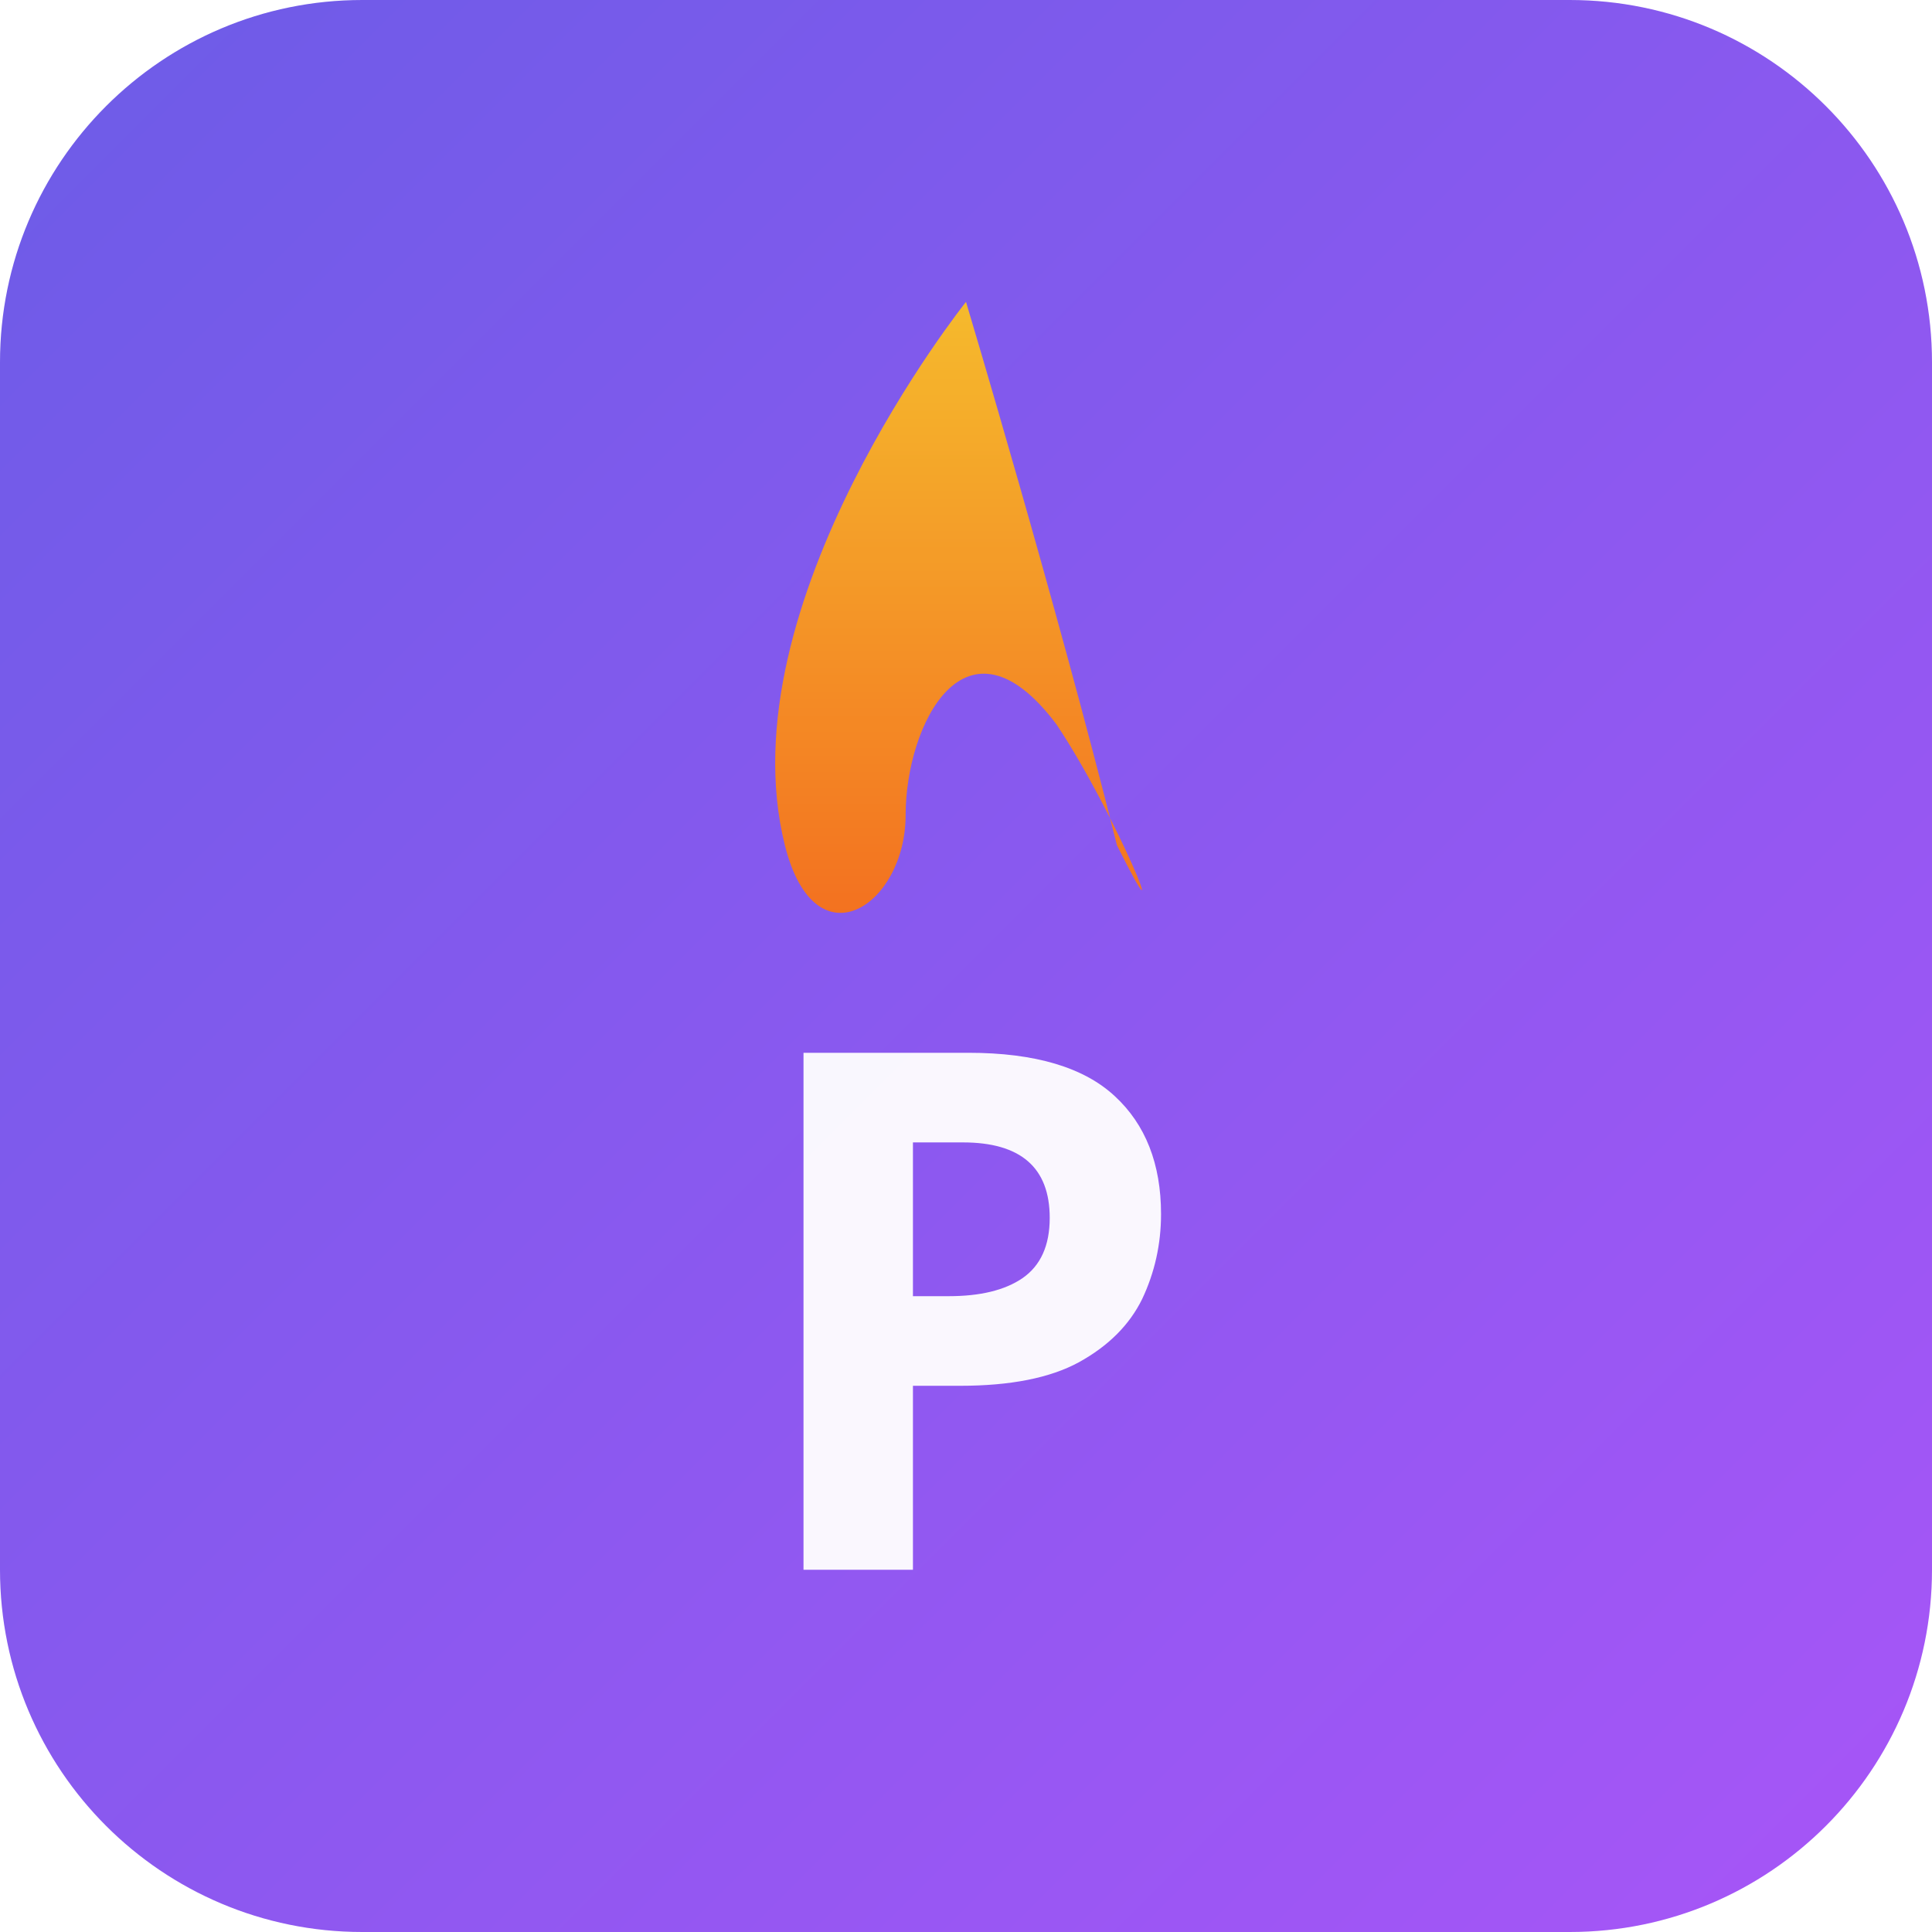
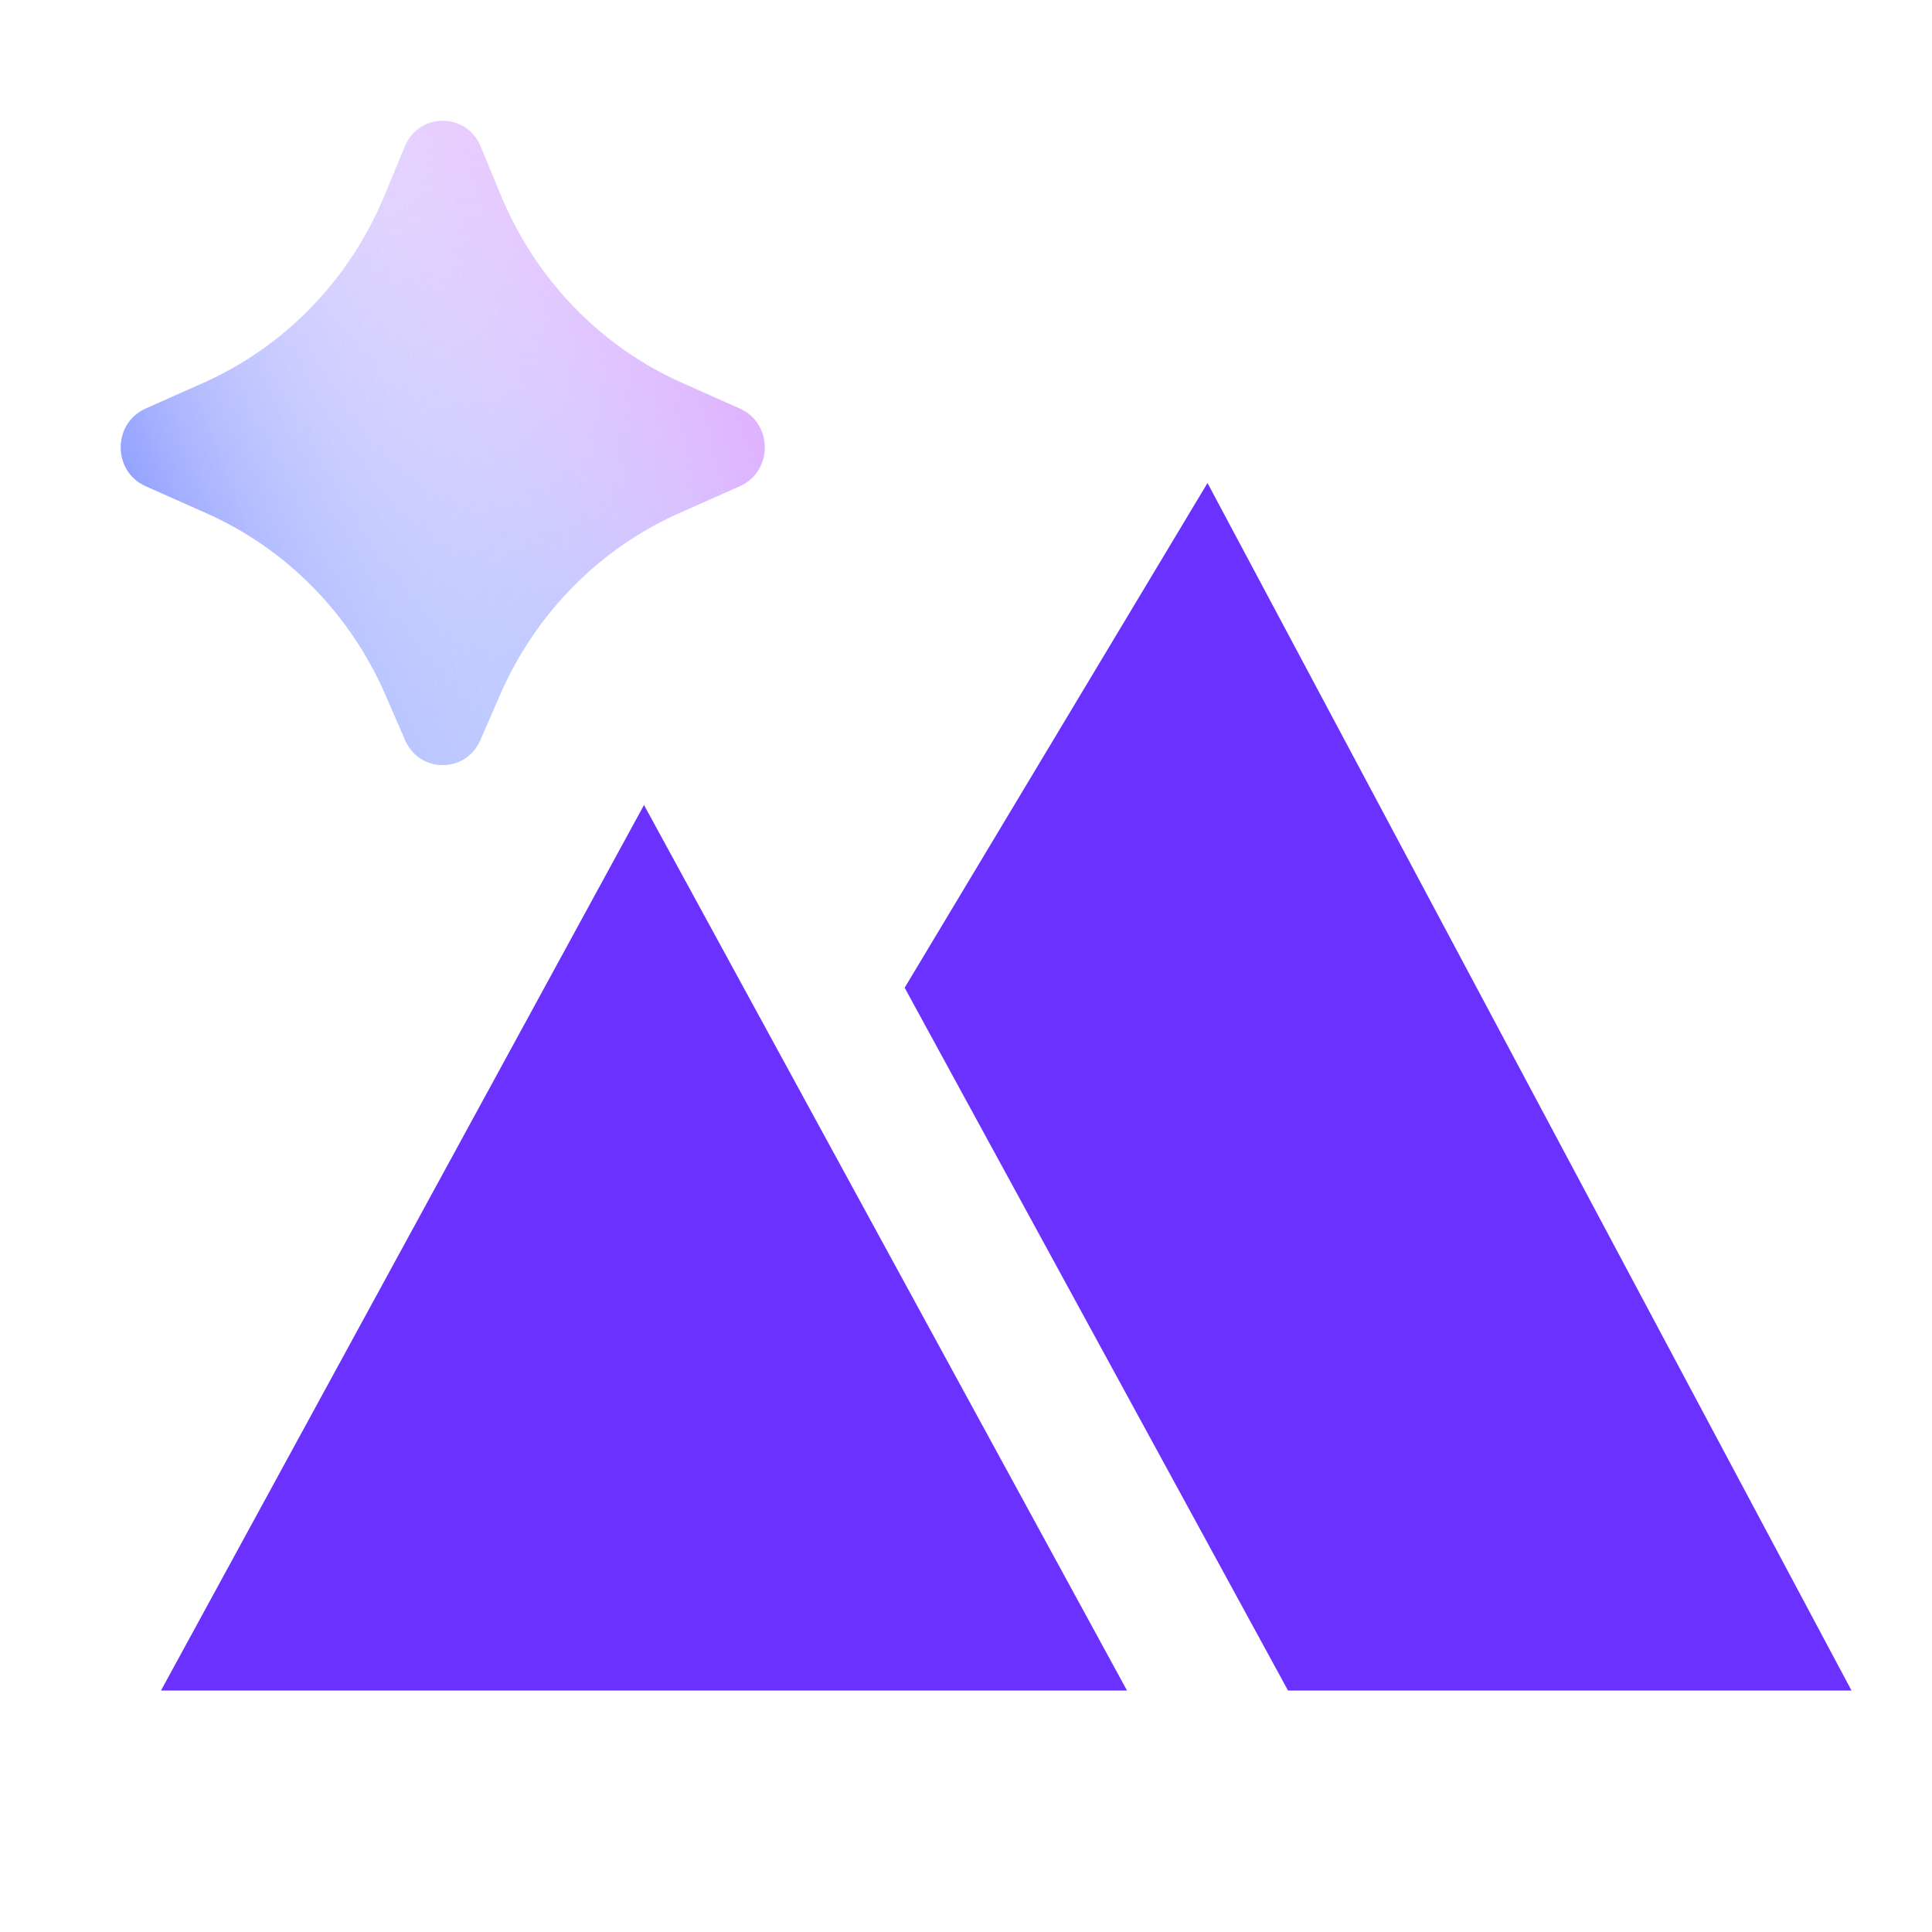
- <svg xmlns="http://www.w3.org/2000/svg" viewBox="0 0 32 32">
+ <svg xmlns="http://www.w3.org/2000/svg" width="24" height="24" viewBox="0 0 24 24" fill="none">
+   <path d="M11.238 12.27L16 21H23L15 6L11.238 12.27ZM14 21L8 10L2 21H14Z" fill="#6B32FF" />
+   <path d="M5.967 9.194L6.213 8.628C6.653 7.619 7.445 6.816 8.432 6.377L9.192 6.039C9.603 5.857 9.603 5.259 9.192 5.076L8.475 4.757C7.462 4.307 6.656 3.474 6.224 2.431L5.971 1.82C5.794 1.393 5.206 1.393 5.029 1.82L4.776 2.431C4.344 3.474 3.538 4.307 2.525 4.757L1.808 5.076C1.397 5.259 1.397 5.857 1.808 6.039L2.568 6.377C3.555 6.816 4.347 7.619 4.787 8.628L5.033 9.194C5.214 9.608 5.786 9.608 5.967 9.194Z" fill="url(#paint0_radial_31224_1544)" />
+   <path d="M5.967 9.194L6.213 8.628C6.653 7.619 7.445 6.816 8.432 6.377L9.192 6.039C9.603 5.857 9.603 5.259 9.192 5.076L8.475 4.757C7.462 4.307 6.656 3.474 6.224 2.431L5.971 1.82C5.794 1.393 5.206 1.393 5.029 1.82L4.776 2.431C4.344 3.474 3.538 4.307 2.525 4.757L1.808 5.076C1.397 5.259 1.397 5.857 1.808 6.039L2.568 6.377C3.555 6.816 4.347 7.619 4.787 8.628L5.033 9.194C5.214 9.608 5.786 9.608 5.967 9.194Z" fill="url(#paint1_linear_31224_1544)" />
+   <path d="M5.967 9.194L6.213 8.628C6.653 7.619 7.445 6.816 8.432 6.377L9.192 6.039C9.603 5.857 9.603 5.259 9.192 5.076L8.475 4.757C7.462 4.307 6.656 3.474 6.224 2.431L5.971 1.82C5.794 1.393 5.206 1.393 5.029 1.82L4.776 2.431C4.344 3.474 3.538 4.307 2.525 4.757L1.808 5.076C1.397 5.259 1.397 5.857 1.808 6.039L2.568 6.377C3.555 6.816 4.347 7.619 4.787 8.628L5.033 9.194C5.214 9.608 5.786 9.608 5.967 9.194Z" fill="url(#paint2_linear_31224_1544)" />
+   <path d="M5.967 9.194L6.213 8.628C6.653 7.619 7.445 6.816 8.432 6.377L9.192 6.039C9.603 5.857 9.603 5.259 9.192 5.076L8.475 4.757C7.462 4.307 6.656 3.474 6.224 2.431L5.971 1.82C5.794 1.393 5.206 1.393 5.029 1.82L4.776 2.431C4.344 3.474 3.538 4.307 2.525 4.757L1.808 5.076C1.397 5.259 1.397 5.857 1.808 6.039L2.568 6.377C3.555 6.816 4.347 7.619 4.787 8.628L5.033 9.194C5.214 9.608 5.786 9.608 5.967 9.194Z" fill="url(#paint3_radial_31224_1544)" style="mix-blend-mode:multiply" />
  <defs>
-     <linearGradient id="bg" x1="0%" y1="0%" x2="100%" y2="100%">
-       <stop offset="0%" style="stop-color:#6C5CE7" />
-       <stop offset="100%" style="stop-color:#a855f7" />
+     <radialGradient id="paint0_radial_31224_1544" cx="0" cy="0" r="1" gradientTransform="matrix(-6.12555 -8.14621 3.22023 -6.24882 7.62555 9.50439)" gradientUnits="userSpaceOnUse">
+       <stop stop-color="white" stop-opacity="0.05" />
+       <stop offset="0.967" stop-color="white" />
+     </radialGradient>
+     <linearGradient id="paint1_linear_31224_1544" x1="1.5" y1="9.504" x2="11.152" y2="5.762" gradientUnits="userSpaceOnUse">
+       <stop stop-color="#5B73FF" />
+       <stop offset="1" stop-color="white" stop-opacity="0" />
    </linearGradient>
-     <linearGradient id="fire" x1="50%" y1="100%" x2="50%" y2="0%">
-       <stop offset="0%" style="stop-color:#f97316" />
-       <stop offset="100%" style="stop-color:#fbbf24" />
+     <linearGradient id="paint2_linear_31224_1544" x1="9.5" y1="1.5" x2="-0.152" y2="5.242" gradientUnits="userSpaceOnUse">
+       <stop stop-color="#DF9AFF" />
+       <stop offset="1" stop-color="white" stop-opacity="0" />
    </linearGradient>
+     <radialGradient id="paint3_radial_31224_1544" cx="0" cy="0" r="1" gradientTransform="matrix(-6.12555 -8.14621 3.22023 -6.24882 7.62555 9.50439)" gradientUnits="userSpaceOnUse">
+       <stop offset="0.033" stop-color="#CDF0FF" />
+       <stop offset="1" stop-color="white" stop-opacity="0.05" />
+     </radialGradient>
  </defs>
-   <rect width="32" height="32" rx="6" fill="url(#bg)" />
-   <path d="M16 5 C16 5 12 10 13 14 C13.5 16 15 15 15 13.5 C15 12 16 10 17.5 12 C18.5 13.5 19.5 16 18.5 14 C17.5 10 16 5 16 5Z" fill="url(#fire)" opacity="0.95" />
-   <text x="16" y="26" text-anchor="middle" font-family="system-ui,sans-serif" font-weight="800" font-size="12" fill="rgba(255,255,255,0.95)">P</text>
</svg>
